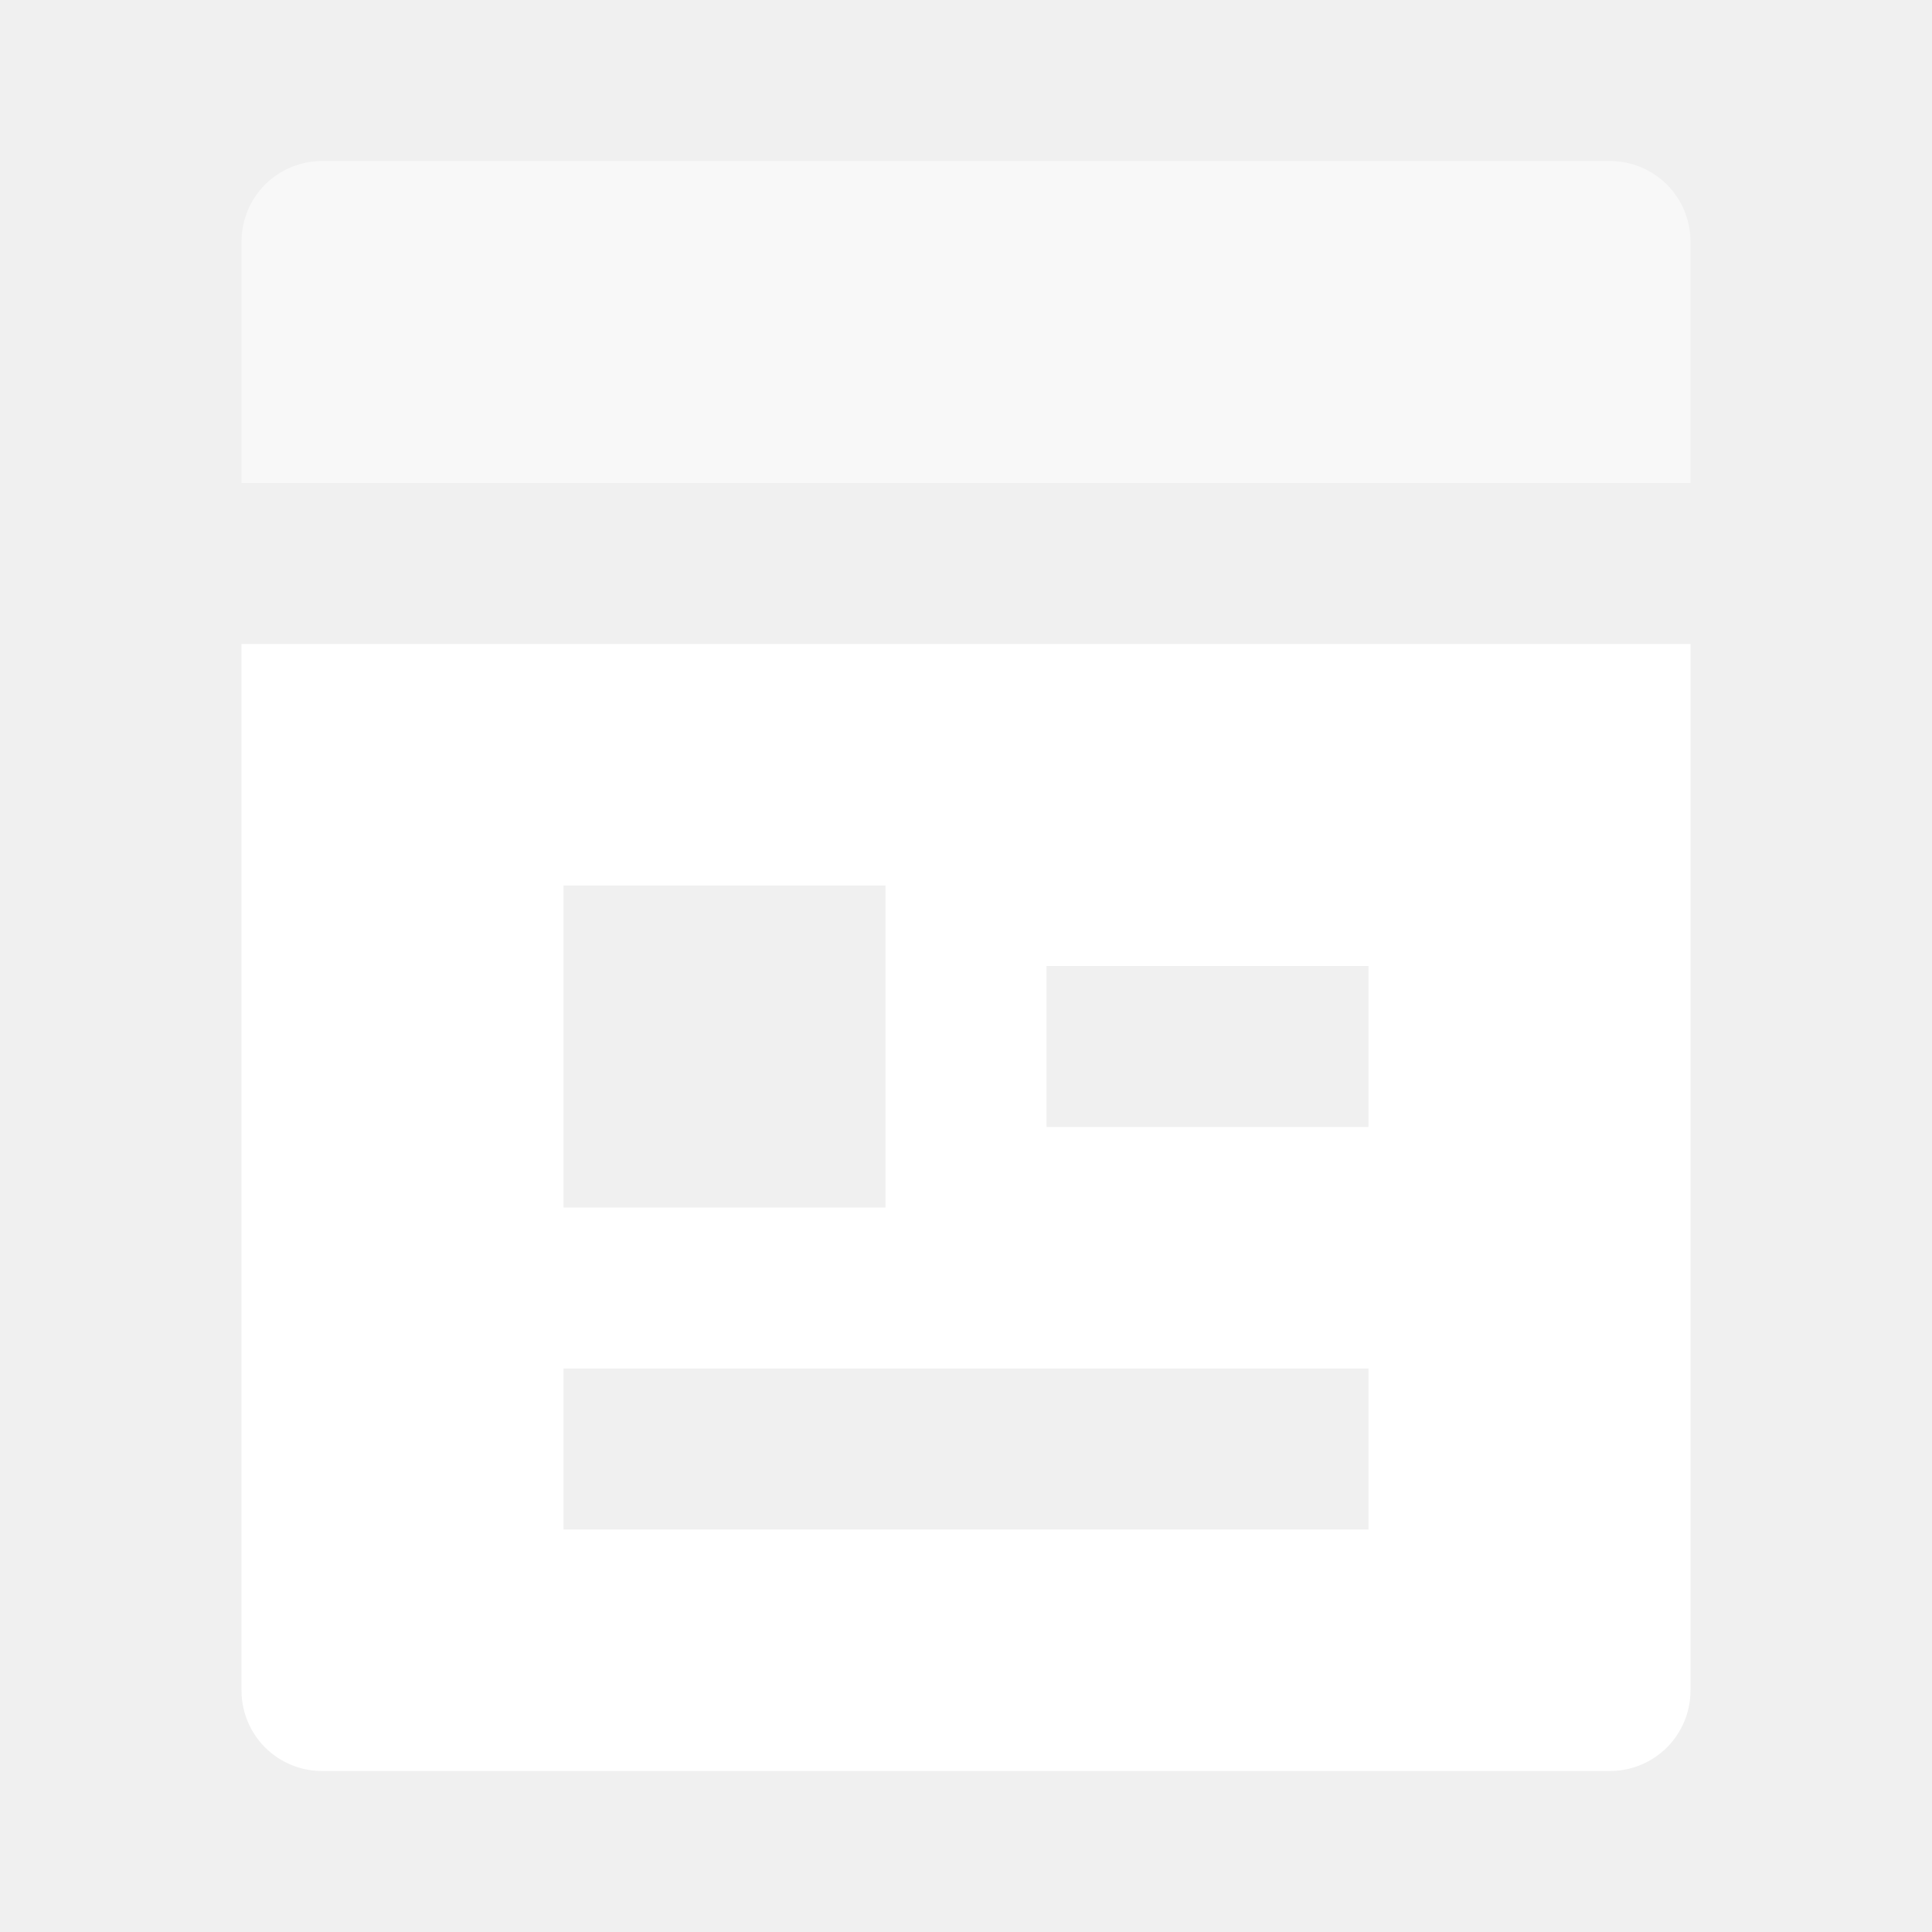
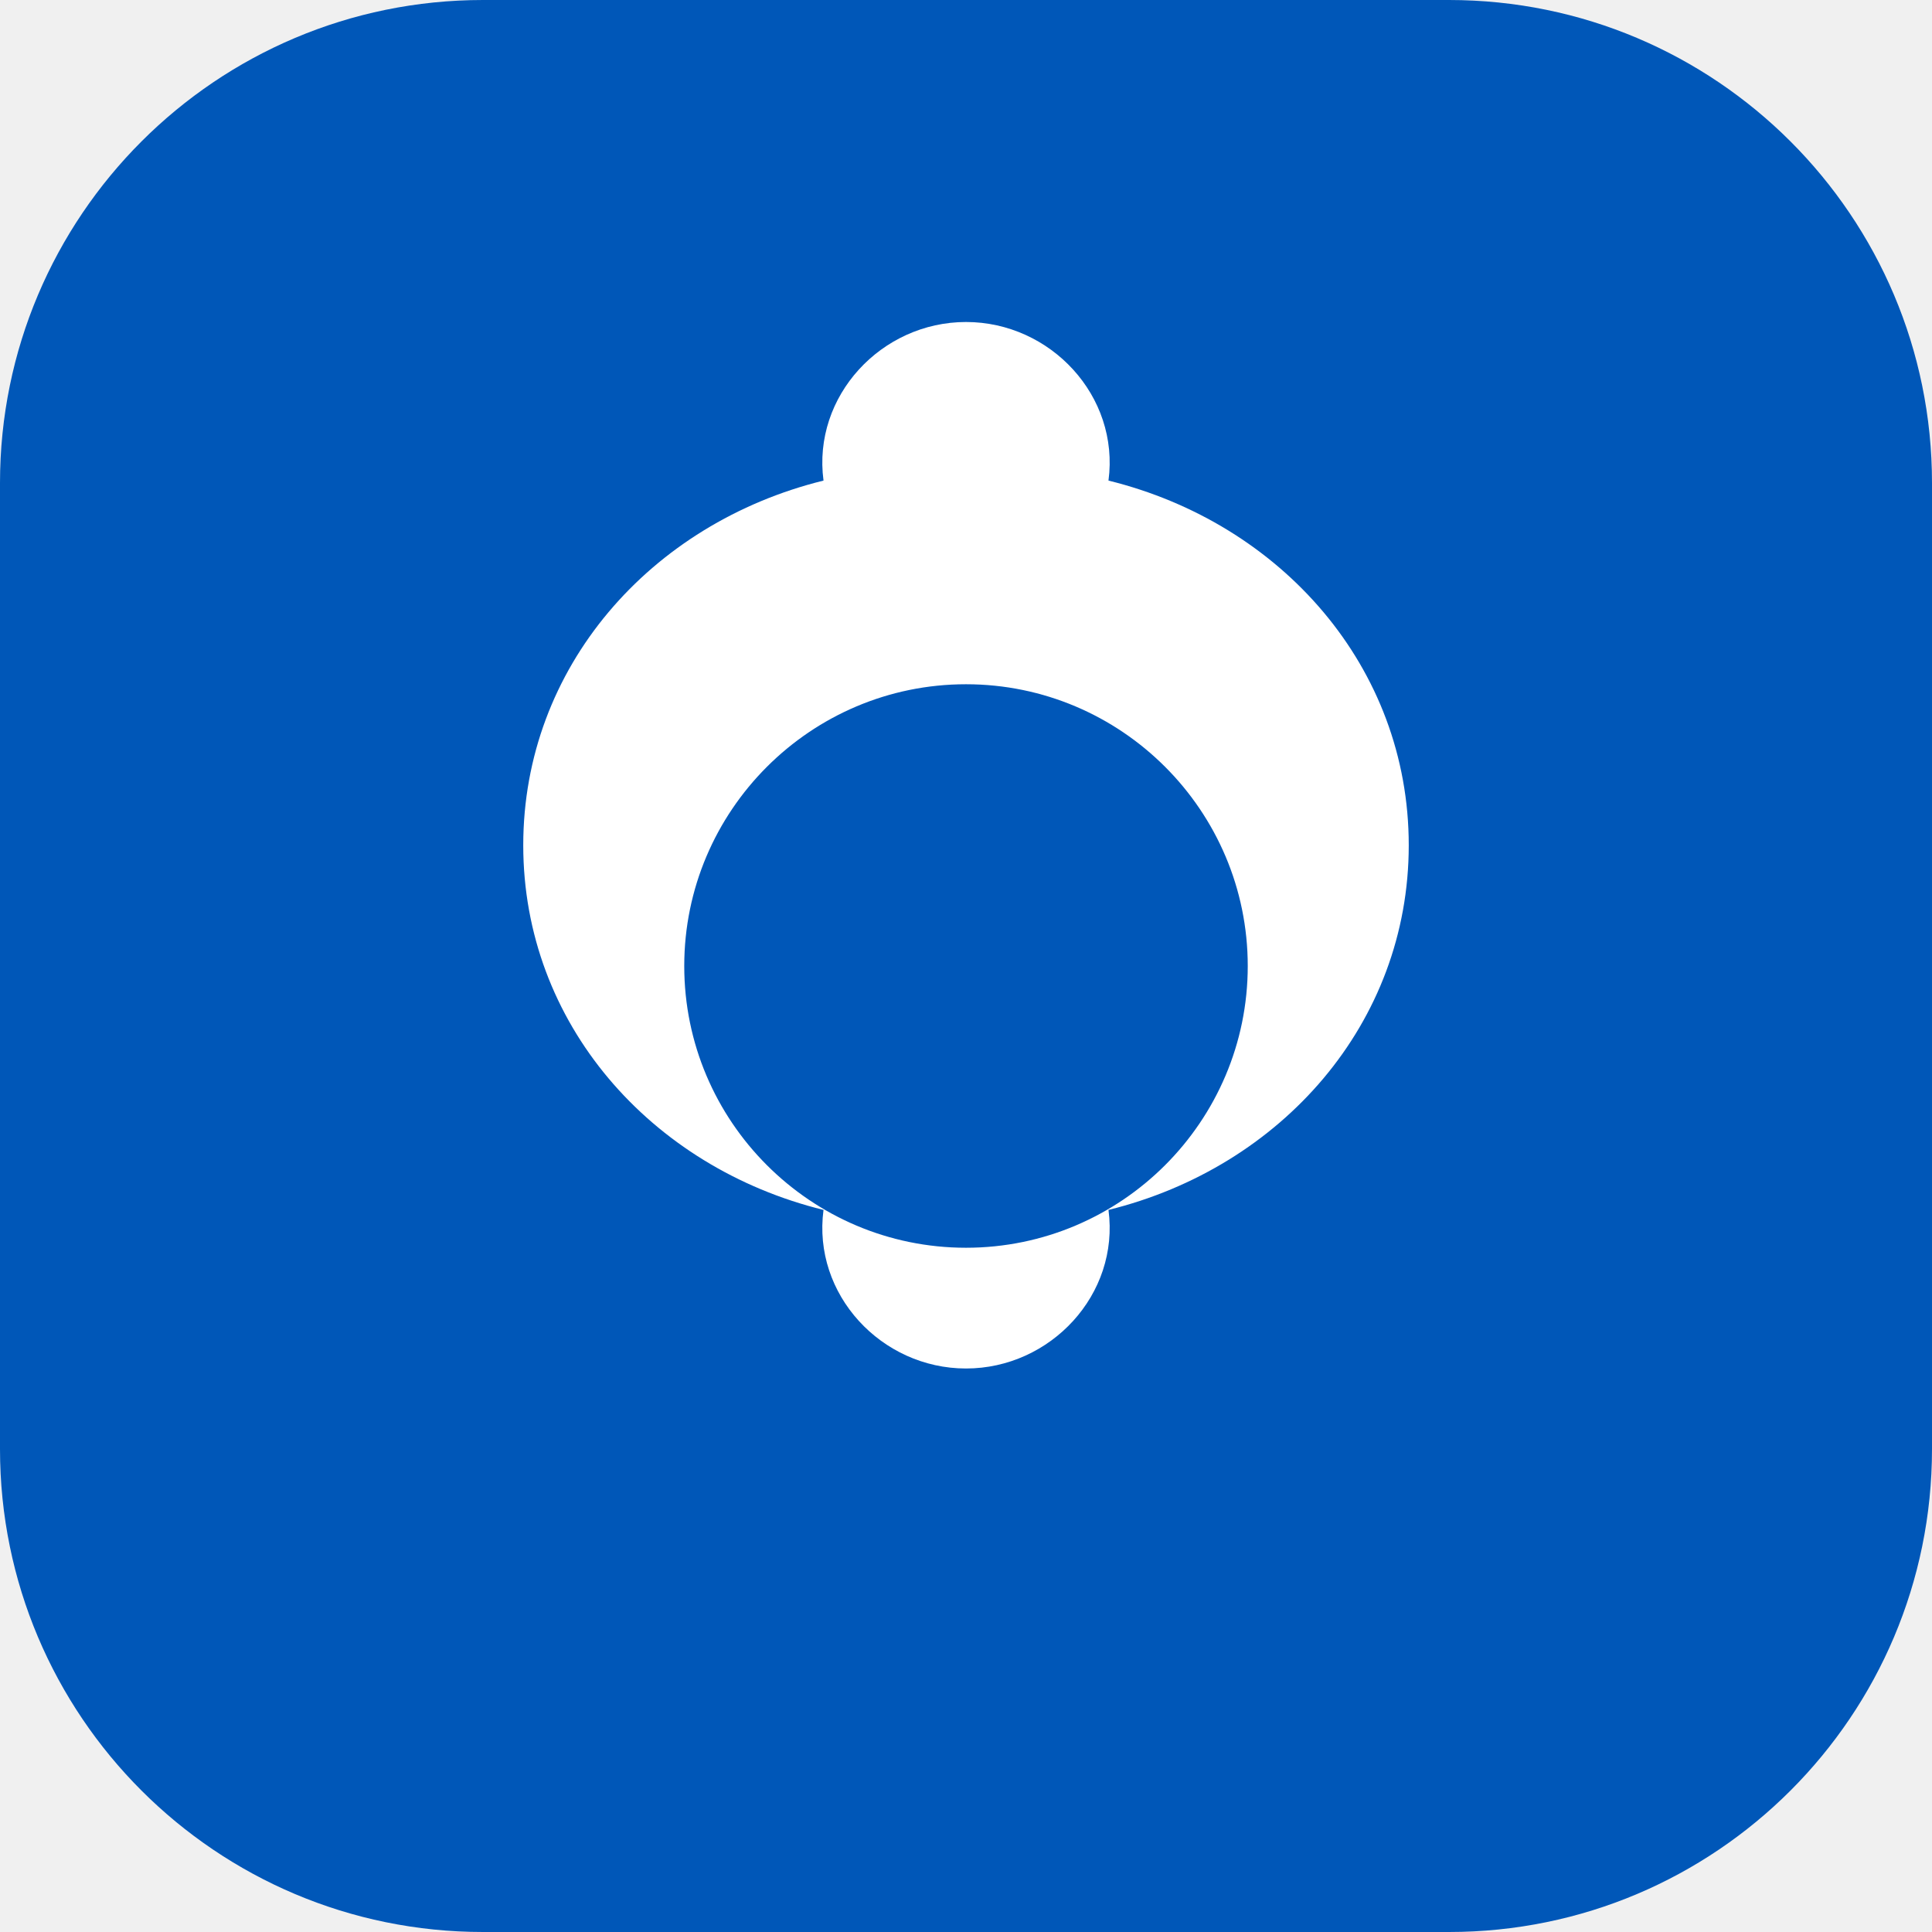
- <svg xmlns="http://www.w3.org/2000/svg" width="36" height="36" viewBox="0 0 36 36" fill="none">
-   <g clip-path="url(#clip0_14_88)">
-     <path d="M30 33H6C5.602 33 5.221 32.842 4.939 32.561C4.658 32.279 4.5 31.898 4.5 31.5V12H31.5V31.5C31.5 31.898 31.342 32.279 31.061 32.561C30.779 32.842 30.398 33 30 33ZM10.5 16.5V22.5H16.5V16.5H10.5ZM10.5 25.5V28.5H25.5V25.5H10.5ZM19.5 18V21H25.5V18H19.5Z" fill="white" />
-     <path opacity="0.5" d="M31.5 9H4.5V4.5C4.5 4.102 4.658 3.721 4.939 3.439C5.221 3.158 5.602 3 6 3H30C30.398 3 30.779 3.158 31.061 3.439C31.342 3.721 31.5 4.102 31.5 4.5V9Z" fill="white" />
-   </g>
-   <defs>
-     <clipPath id="clip0_14_88">
-       <rect width="36" height="36" fill="white" />
-     </clipPath>
-   </defs>
+ <svg xmlns="http://www.w3.org/2000/svg" width="512" height="512" viewBox="0 0 24 24" fill="white">
+   <rect width="24" height="24" rx="6" fill="#0057B8" />
+   <path d="M12 15.5C10.07 15.5 8.5 13.93 8.5 12C8.5 10.07 10.07 8.5 12 8.5C13.93 8.5 15.5 10.07 15.5 12C15.5 13.93 13.93 15.5 12 15.5ZM12 4C10.95 4 10.09 4.92 10.23 5.97C8.08 6.5 6.5 8.29 6.5 10.5C6.5 12.71 8.08 14.5 10.23 15.03C10.09 16.08 10.95 17 12 17C13.05 17 13.91 16.08 13.77 15.03C15.92 14.5 17.5 12.71 17.5 10.5C17.5 8.29 15.92 6.5 13.77 5.97C13.91 4.92 13.05 4 12 4Z" fill="white" />
</svg>
